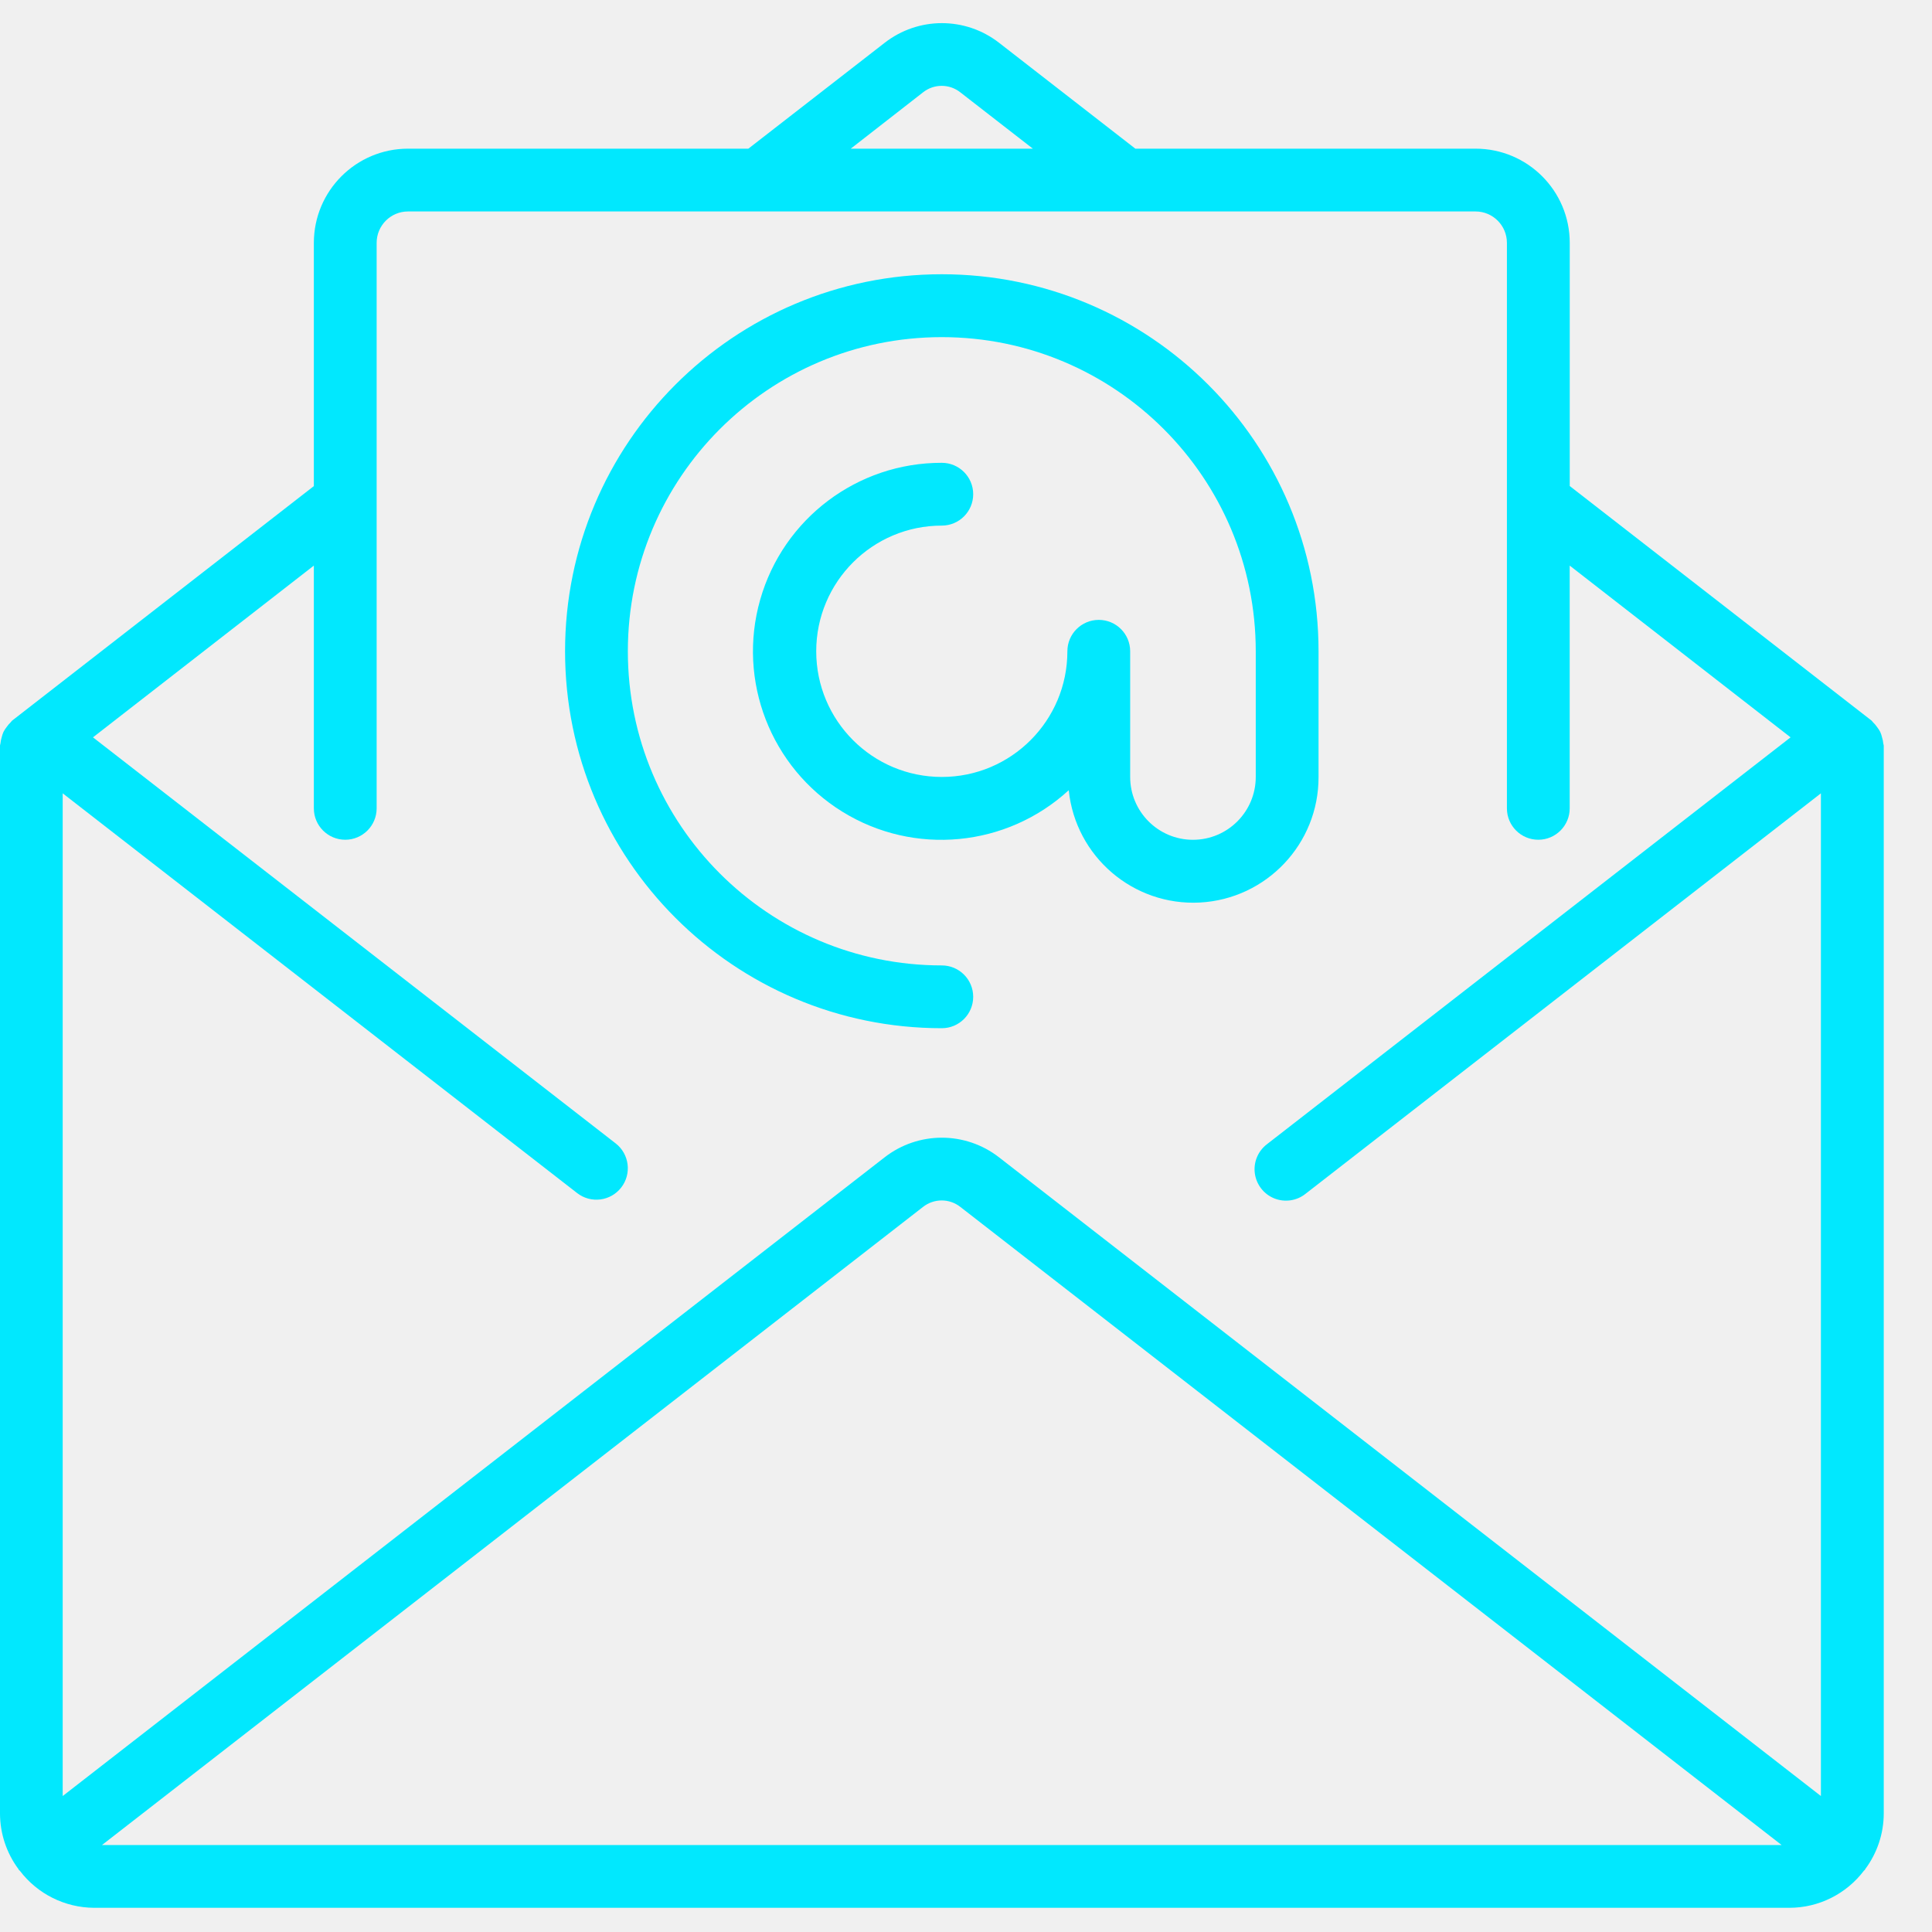
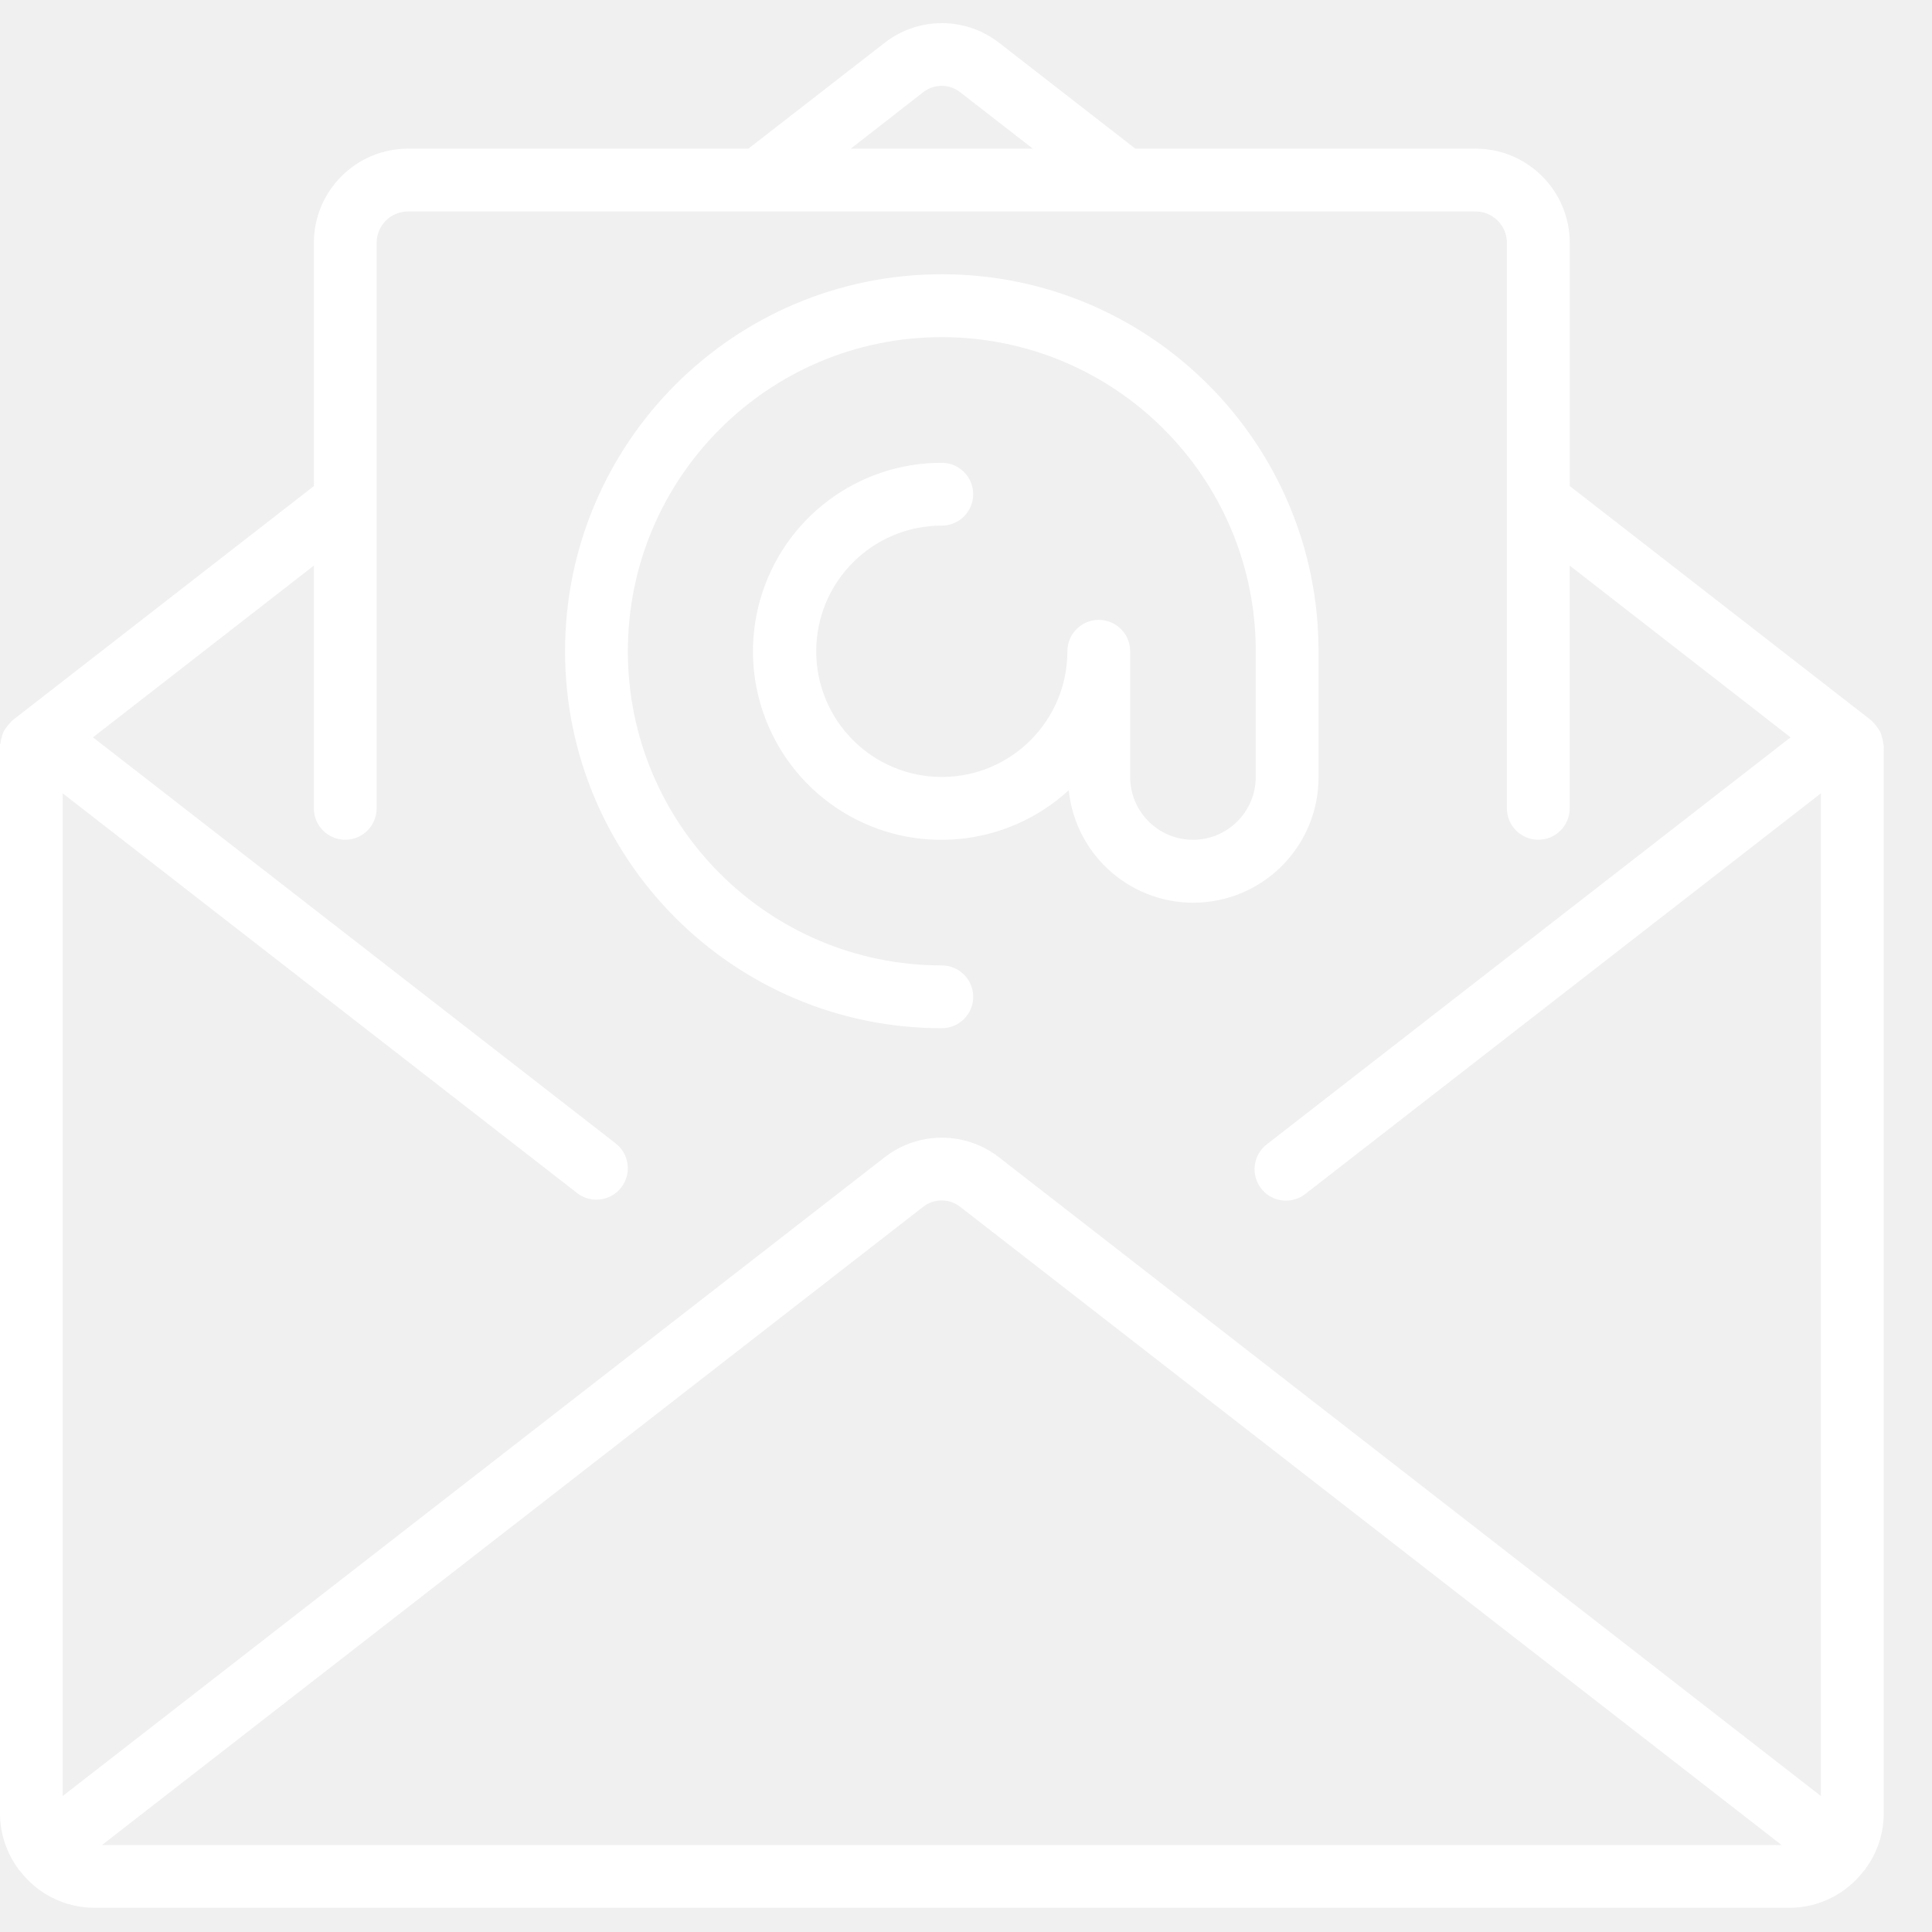
<svg xmlns="http://www.w3.org/2000/svg" version="1.1" id="Layer_1" x="0px" y="0px" width="40px" height="40px" viewBox="0 0 40 40" enable-background="new 0 0 40 40" xml:space="preserve">
-   <path fill="#01e8fe" d="M38.992,15.396c-0.004-0.045-0.013-0.089-0.027-0.132c-0.009-0.038-0.021-0.076-0.037-0.111  c-0.019-0.036-0.041-0.069-0.065-0.1c-0.025-0.037-0.054-0.07-0.086-0.101c-0.01-0.009-0.015-0.021-0.026-0.031L32.5,10.063V5.029  c0-1.078-0.873-1.951-1.95-1.951h-7.044l-2.82-2.191c-0.697-0.544-1.674-0.544-2.371,0l-2.821,2.191H8.448  c-1.077,0-1.95,0.874-1.95,1.951v5.035l-6.249,4.857c-0.011,0.009-0.016,0.022-0.026,0.031c-0.032,0.031-0.061,0.064-0.086,0.101  c-0.025,0.031-0.046,0.064-0.065,0.1c-0.016,0.036-0.028,0.073-0.037,0.111c-0.013,0.042-0.022,0.086-0.026,0.13  C0.008,15.408,0,15.419,0,15.433v22.115c0.001,0.414,0.135,0.816,0.381,1.148c0.004,0.005,0.005,0.013,0.009,0.018  s0.014,0.011,0.021,0.018c0.365,0.481,0.933,0.764,1.537,0.767H37.05c0.606-0.001,1.176-0.287,1.542-0.77  c0.005-0.006,0.013-0.008,0.018-0.015c0.004-0.006,0.005-0.013,0.009-0.018c0.247-0.332,0.381-0.735,0.382-1.148V15.435  C39,15.421,38.993,15.41,38.992,15.396z M19.109,1.913c0.227-0.181,0.548-0.181,0.775,0l1.5,1.165h-3.77L19.109,1.913z   M2.112,38.199l16.997-13.21c0.227-0.18,0.548-0.18,0.775,0l17.002,13.21H2.112z M37.7,37.185L20.685,23.962  c-0.697-0.543-1.674-0.543-2.371,0L1.298,37.185v-20.76l10.652,8.277c0.284,0.22,0.692,0.168,0.912-0.116  c0.22-0.284,0.168-0.693-0.115-0.913L1.925,15.266l4.573-3.556v5.026c0,0.359,0.291,0.65,0.65,0.65c0.359,0,0.65-0.292,0.65-0.65  V5.028c0-0.359,0.291-0.65,0.65-0.65h22.101c0.359,0,0.65,0.291,0.65,0.65v11.708c0,0.359,0.291,0.65,0.65,0.65  c0.359,0,0.65-0.292,0.65-0.65V11.71l4.573,3.556l-10.84,8.423c-0.187,0.142-0.283,0.373-0.252,0.604  c0.031,0.232,0.184,0.43,0.401,0.518c0.217,0.087,0.465,0.052,0.648-0.094L37.7,16.425V37.185L37.7,37.185z" />
-   <path fill="#01e8fe" d="M27.299,16.085v-2.602c0-4.311-3.492-7.805-7.8-7.805s-7.8,3.495-7.8,7.805s3.492,7.805,7.8,7.805  c0.359,0,0.65-0.291,0.65-0.65s-0.291-0.65-0.65-0.65c-3.59,0-6.5-2.912-6.5-6.504s2.91-6.504,6.5-6.504c3.59,0,6.5,2.912,6.5,6.504  v2.602c0,0.718-0.582,1.301-1.3,1.301c-0.718,0-1.3-0.583-1.3-1.301v-2.602c0-0.359-0.291-0.65-0.65-0.65s-0.65,0.291-0.65,0.65  c0,1.437-1.164,2.602-2.6,2.602s-2.6-1.165-2.6-2.602c0-1.437,1.164-2.602,2.6-2.602c0.359,0,0.65-0.291,0.65-0.65  s-0.291-0.65-0.65-0.65c-1.746-0.004-3.281,1.153-3.76,2.833c-0.479,1.68,0.217,3.473,1.702,4.391s3.399,0.735,4.686-0.445  c0.142,1.375,1.336,2.398,2.716,2.325C26.223,18.611,27.304,17.468,27.299,16.085z" />
+   <path fill="#ffffff" d="M38.992,15.396c-0.004-0.045-0.013-0.089-0.027-0.132c-0.009-0.038-0.021-0.076-0.037-0.111  c-0.019-0.036-0.041-0.069-0.065-0.1c-0.025-0.037-0.054-0.07-0.086-0.101c-0.01-0.009-0.015-0.021-0.026-0.031L32.5,10.063V5.029  c0-1.078-0.873-1.951-1.95-1.951h-7.044l-2.82-2.191c-0.697-0.544-1.674-0.544-2.371,0l-2.821,2.191H8.448  c-1.077,0-1.95,0.874-1.95,1.951v5.035l-6.249,4.857c-0.011,0.009-0.016,0.022-0.026,0.031c-0.032,0.031-0.061,0.064-0.086,0.101  c-0.025,0.031-0.046,0.064-0.065,0.1c-0.016,0.036-0.028,0.073-0.037,0.111c-0.013,0.042-0.022,0.086-0.026,0.13  C0.008,15.408,0,15.419,0,15.433v22.115c0.001,0.414,0.135,0.816,0.381,1.148c0.004,0.005,0.005,0.013,0.009,0.018  s0.014,0.011,0.021,0.018c0.365,0.481,0.933,0.764,1.537,0.767H37.05c0.606-0.001,1.176-0.287,1.542-0.77  c0.005-0.006,0.013-0.008,0.018-0.015c0.004-0.006,0.005-0.013,0.009-0.018c0.247-0.332,0.381-0.735,0.382-1.148V15.435  C39,15.421,38.993,15.41,38.992,15.396z M19.109,1.913c0.227-0.181,0.548-0.181,0.775,0l1.5,1.165h-3.77L19.109,1.913z   M2.112,38.199l16.997-13.21c0.227-0.18,0.548-0.18,0.775,0l17.002,13.21H2.112z M37.7,37.185L20.685,23.962  c-0.697-0.543-1.674-0.543-2.371,0L1.298,37.185v-20.76l10.652,8.277c0.284,0.22,0.692,0.168,0.912-0.116  c0.22-0.284,0.168-0.693-0.115-0.913L1.925,15.266l4.573-3.556v5.026c0,0.359,0.291,0.65,0.65,0.65c0.359,0,0.65-0.292,0.65-0.65  V5.028c0-0.359,0.291-0.65,0.65-0.65h22.101c0.359,0,0.65,0.291,0.65,0.65v11.708c0,0.359,0.291,0.65,0.65,0.65  c0.359,0,0.65-0.292,0.65-0.65V11.71l4.573,3.556l-10.84,8.423c-0.187,0.142-0.283,0.373-0.252,0.604  c0.031,0.232,0.184,0.43,0.401,0.518c0.217,0.087,0.465,0.052,0.648-0.094L37.7,16.425V37.185L37.7,37.185z" />
+   <path fill="#ffffff" d="M27.299,16.085v-2.602c0-4.311-3.492-7.805-7.8-7.805s-7.8,3.495-7.8,7.805s3.492,7.805,7.8,7.805  c0.359,0,0.65-0.291,0.65-0.65s-0.291-0.65-0.65-0.65c-3.59,0-6.5-2.912-6.5-6.504s2.91-6.504,6.5-6.504c3.59,0,6.5,2.912,6.5,6.504  v2.602c0,0.718-0.582,1.301-1.3,1.301c-0.718,0-1.3-0.583-1.3-1.301v-2.602c0-0.359-0.291-0.65-0.65-0.65s-0.65,0.291-0.65,0.65  c0,1.437-1.164,2.602-2.6,2.602s-2.6-1.165-2.6-2.602c0-1.437,1.164-2.602,2.6-2.602c0.359,0,0.65-0.291,0.65-0.65  s-0.291-0.65-0.65-0.65c-1.746-0.004-3.281,1.153-3.76,2.833c-0.479,1.68,0.217,3.473,1.702,4.391s3.399,0.735,4.686-0.445  c0.142,1.375,1.336,2.398,2.716,2.325C26.223,18.611,27.304,17.468,27.299,16.085z" />
</svg>
